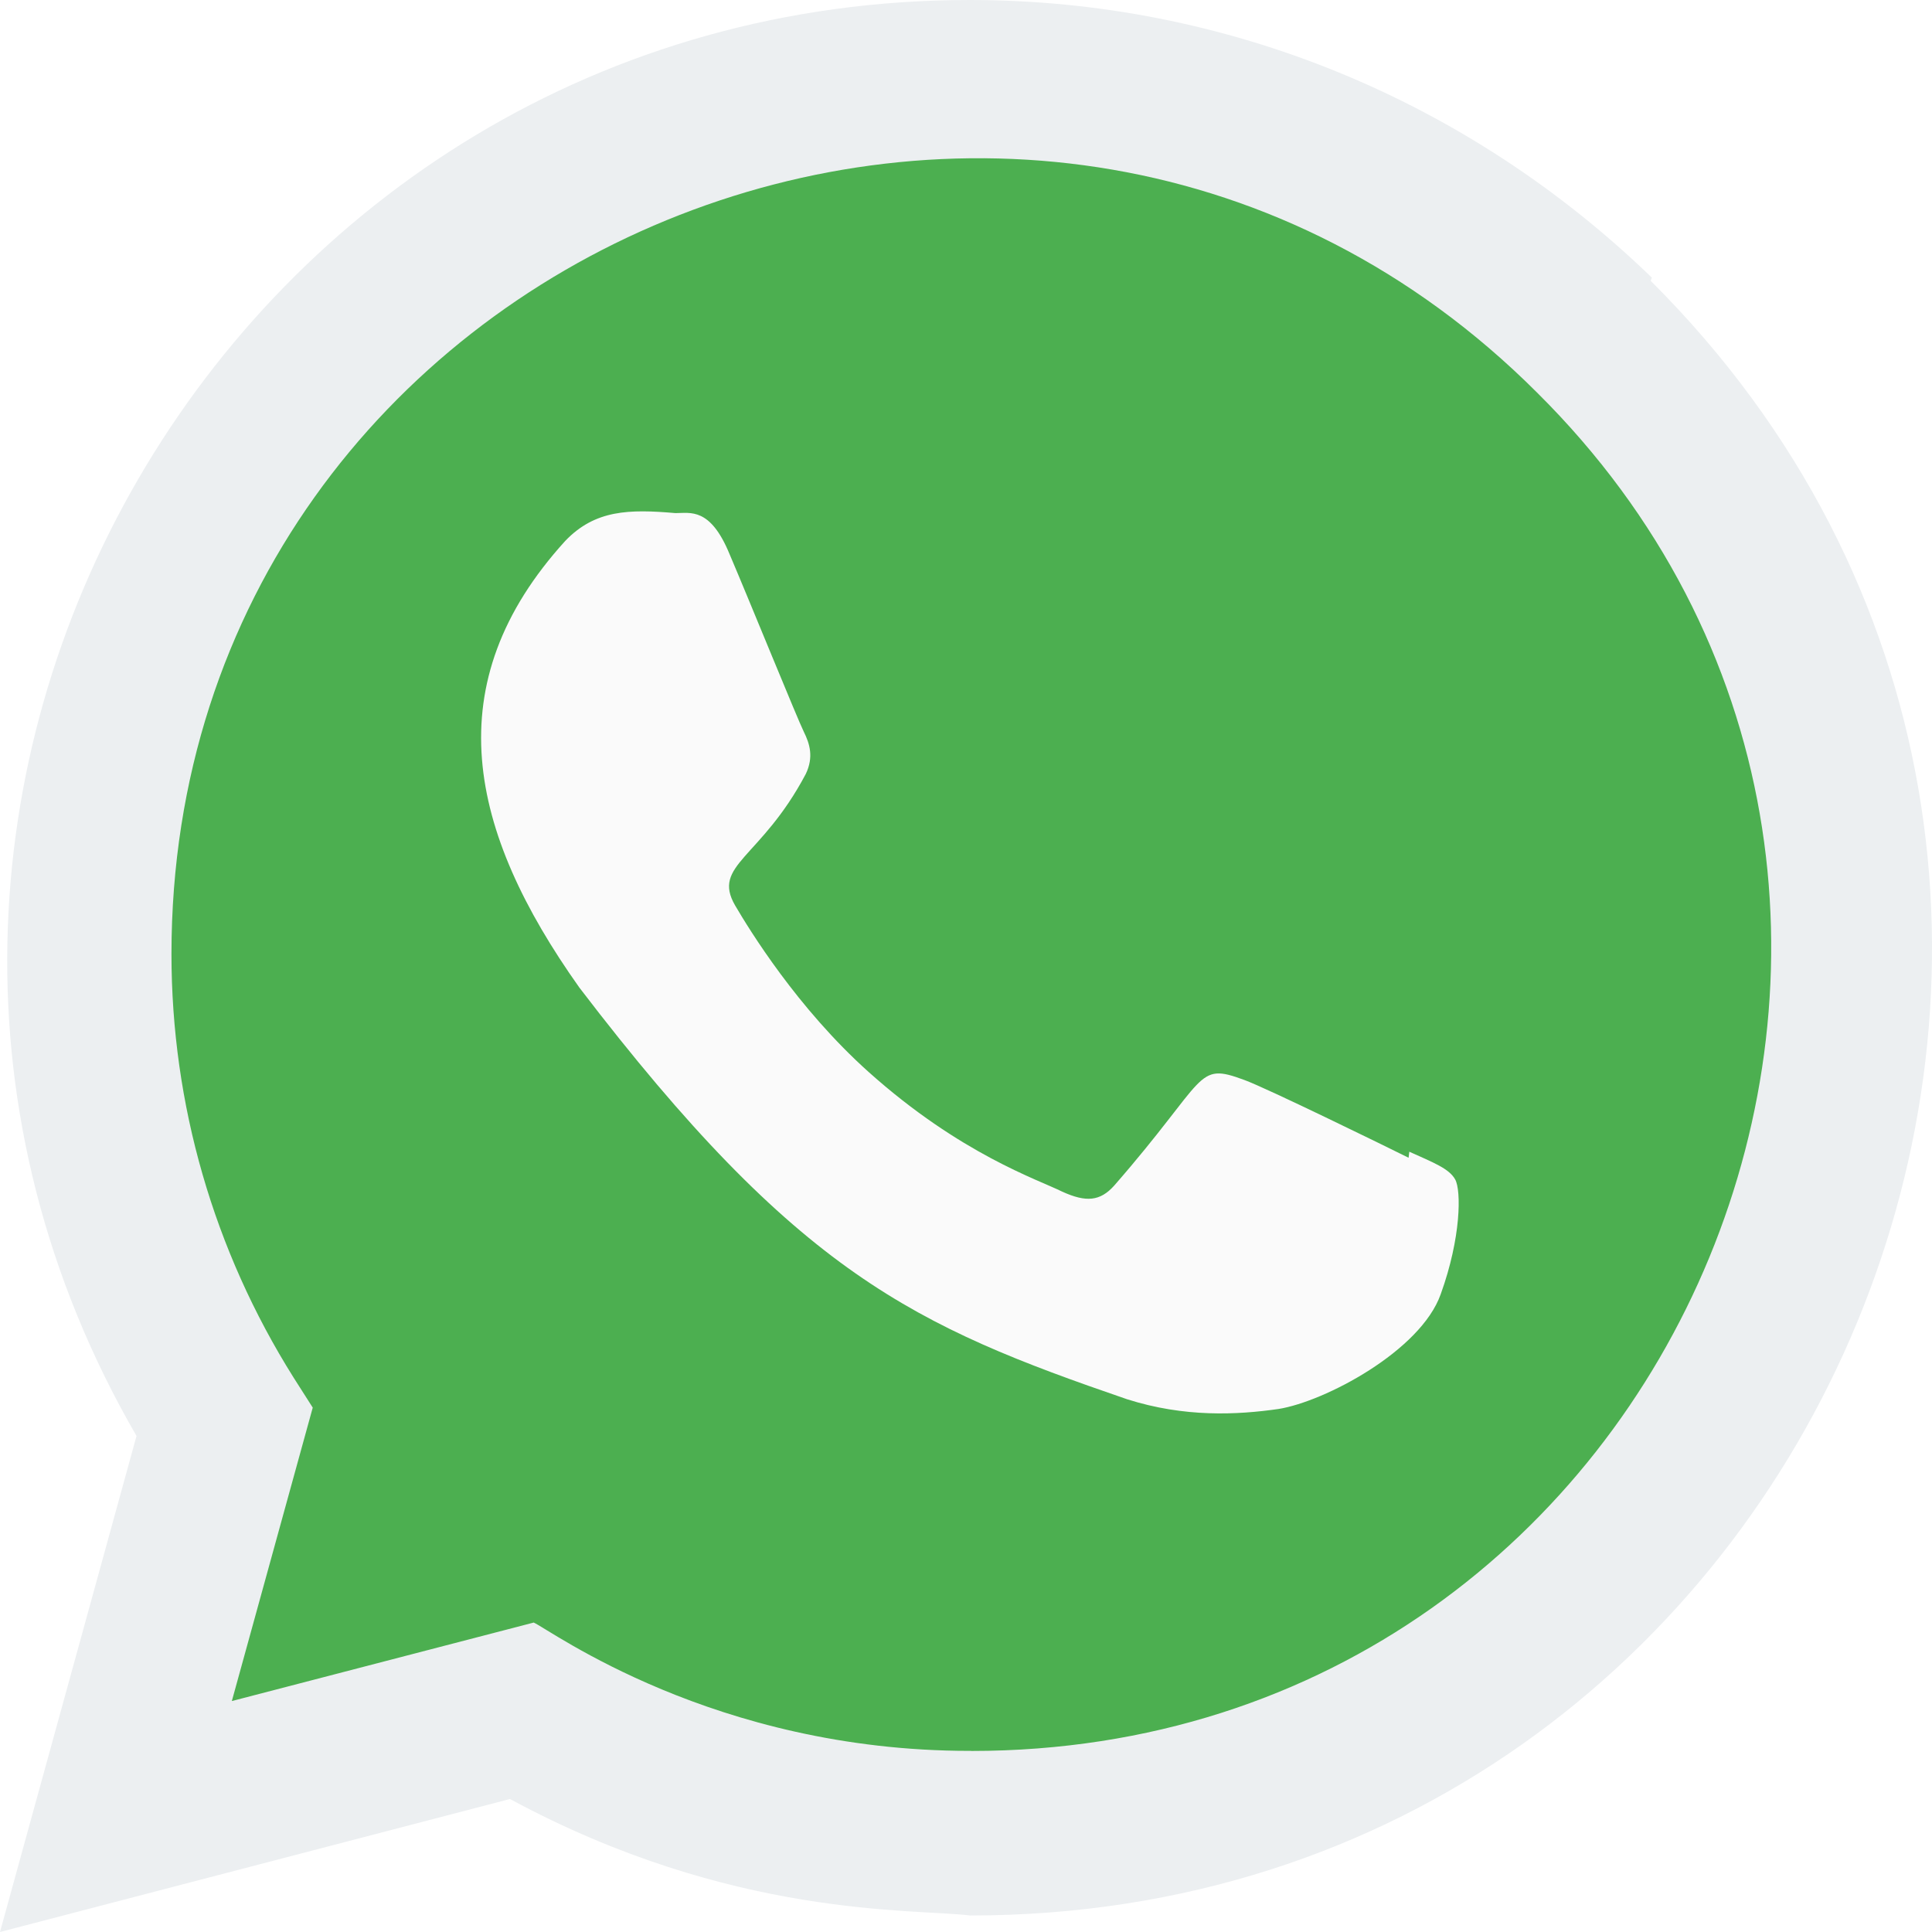
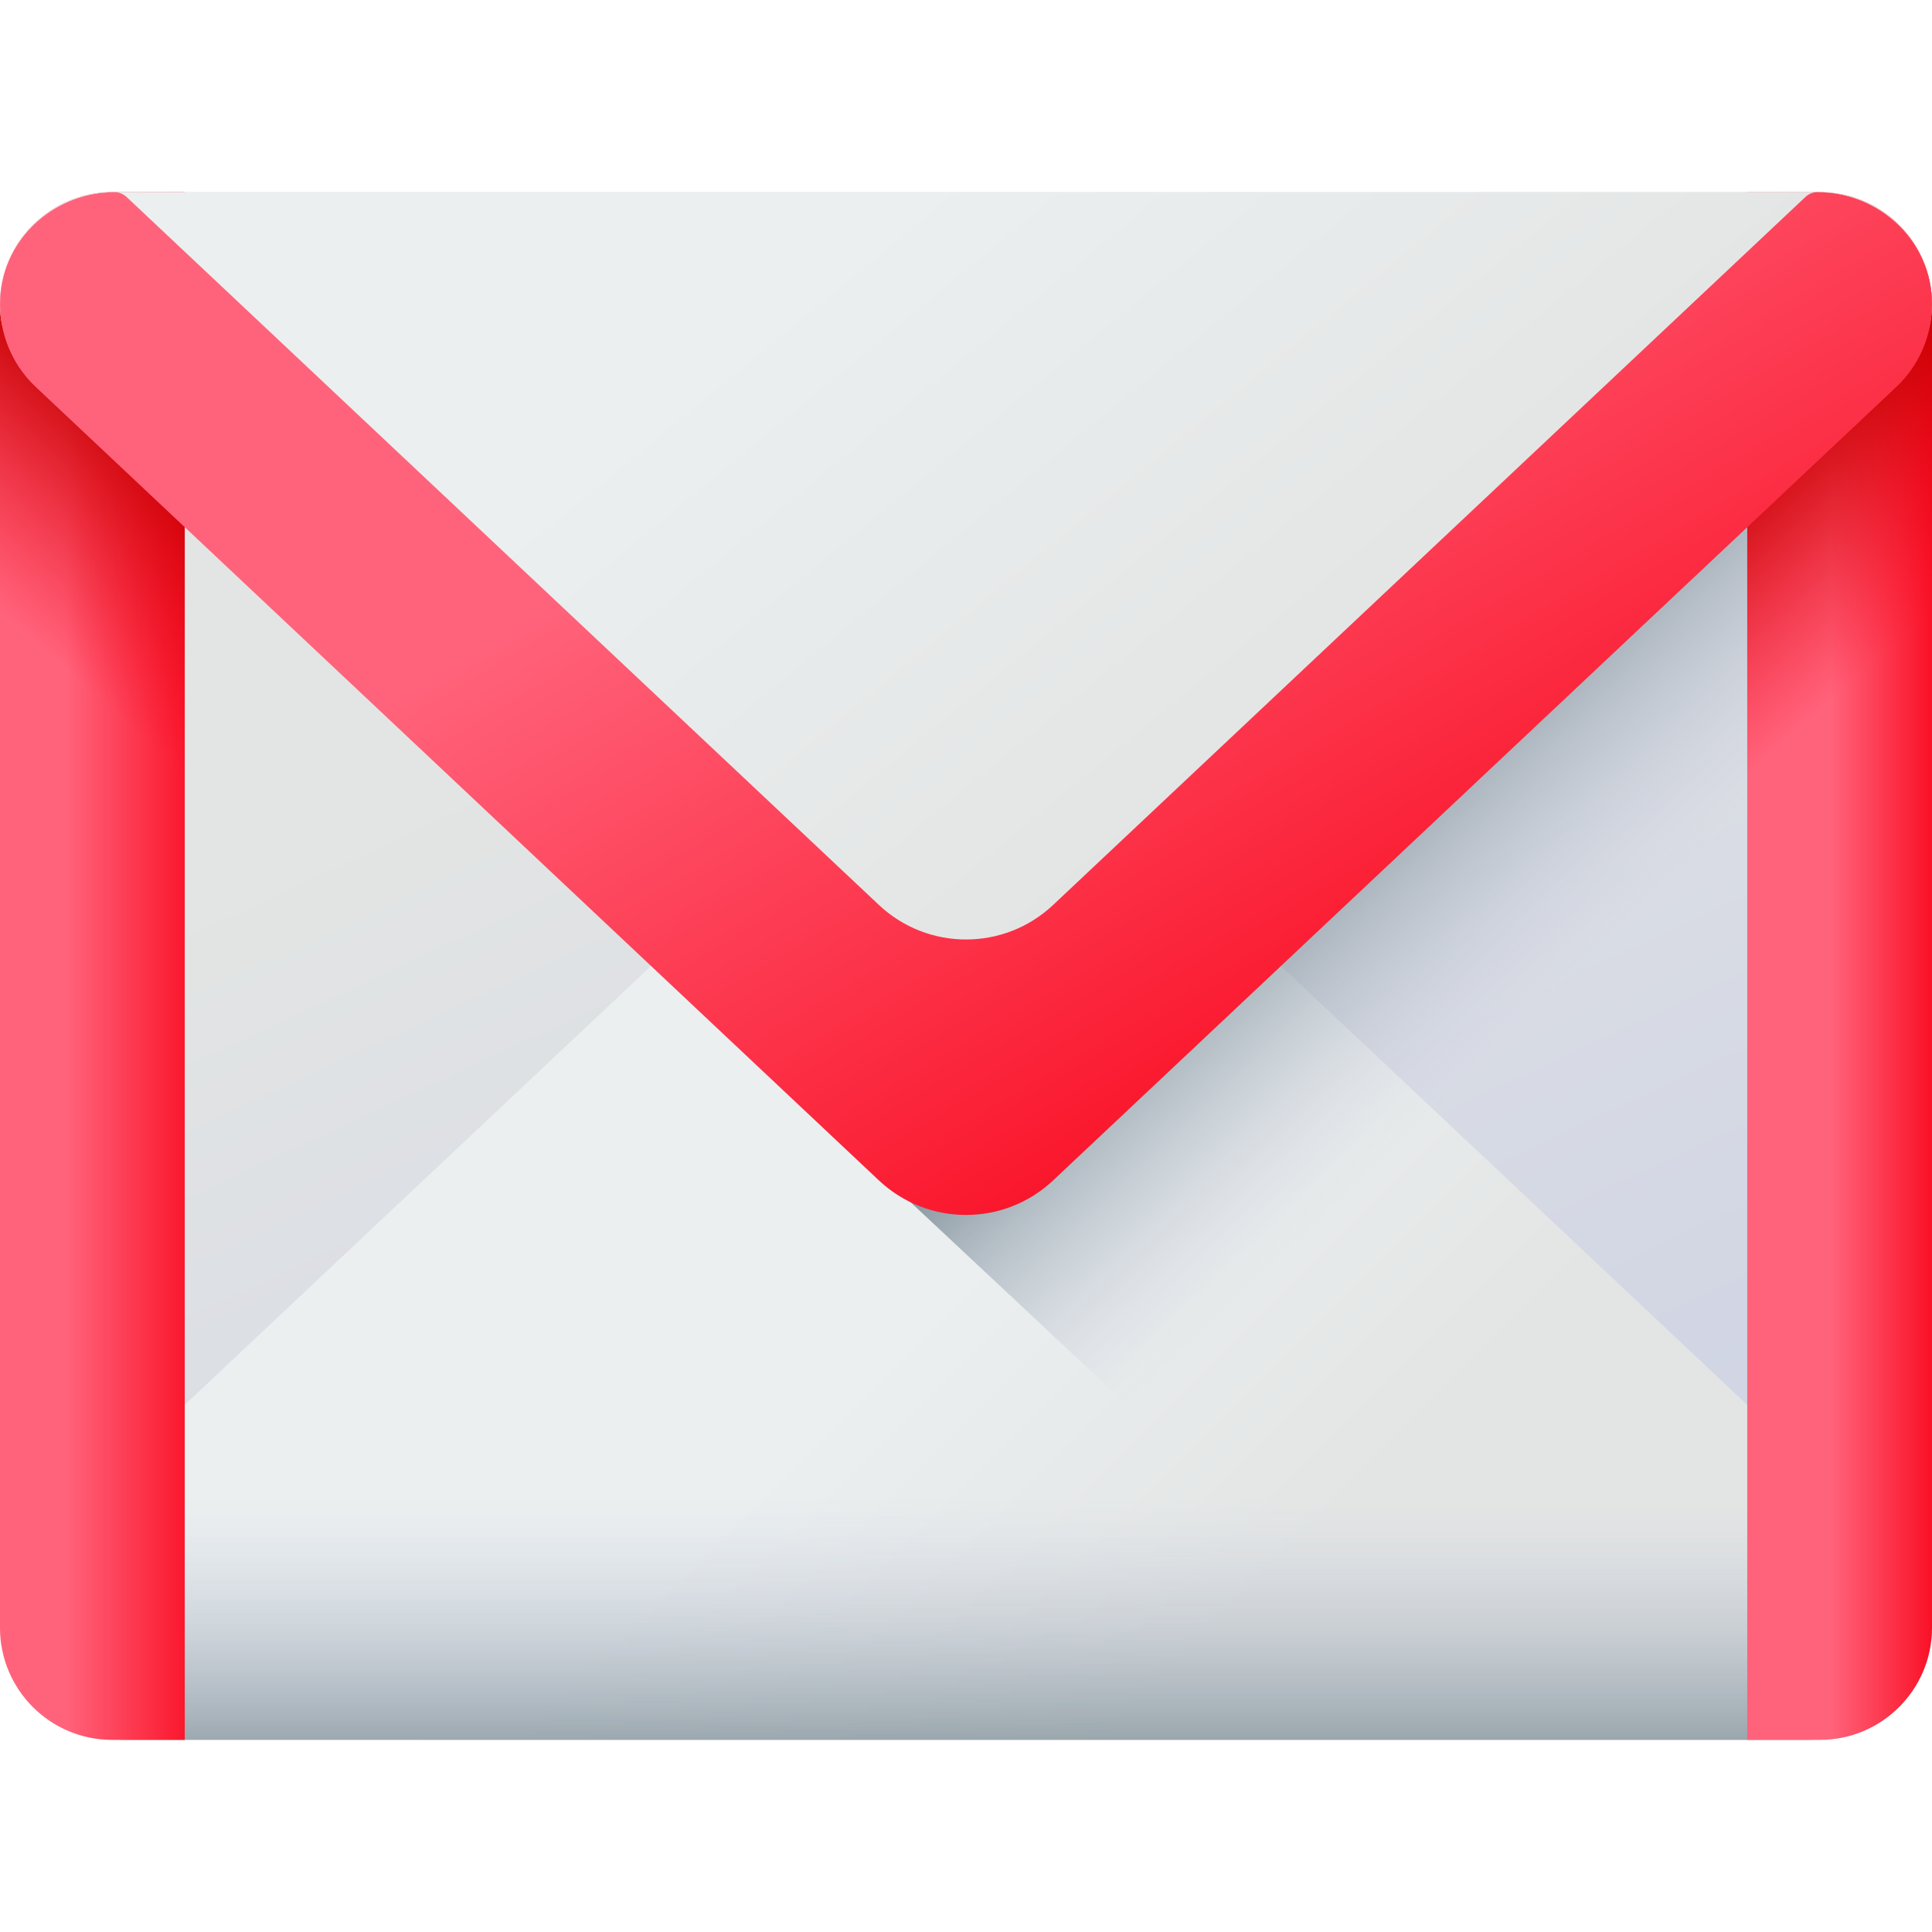
- <svg xmlns="http://www.w3.org/2000/svg" enable-background="new 0 0 24 24" height="512" viewBox="0 0 24 24" width="512">
-   <path d="m20.52 3.449c-2.28-2.204-5.28-3.449-8.475-3.449-9.17 0-14.928 9.935-10.349 17.838l-1.696 6.162 6.335-1.652c2.76 1.491 5.021 1.359 5.716 1.447 10.633 0 15.926-12.864 8.454-20.307z" fill="#eceff1" />
-   <path d="m12.067 21.751-.006-.001h-.016c-3.182 0-5.215-1.507-5.415-1.594l-3.75.975 1.005-3.645-.239-.375c-.99-1.576-1.516-3.391-1.516-5.26 0-8.793 10.745-13.19 16.963-6.975 6.203 6.15 1.848 16.875-7.026 16.875z" fill="#4caf50" />
-   <path d="m17.507 14.307-.009.075c-.301-.15-1.767-.867-2.04-.966-.613-.227-.44-.036-1.617 1.312-.175.195-.349.21-.646.075-.3-.15-1.263-.465-2.403-1.485-.888-.795-1.484-1.77-1.66-2.07-.293-.506.32-.578.878-1.634.1-.21.049-.375-.025-.524-.075-.15-.672-1.62-.922-2.206-.24-.584-.487-.51-.672-.51-.576-.05-.997-.042-1.368.344-1.614 1.774-1.207 3.604.174 5.55 2.714 3.552 4.16 4.206 6.804 5.114.714.227 1.365.195 1.88.121.574-.091 1.767-.721 2.016-1.426.255-.705.255-1.29.18-1.425-.074-.135-.27-.21-.57-.345z" fill="#fafafa" />
+ <svg xmlns="http://www.w3.org/2000/svg" xmlns:xlink="http://www.w3.org/1999/xlink" width="512" height="512" enable-background="new 0 0 510 510" viewBox="0 0 510 510">
+   <linearGradient id="s" x1="218.97" x2="380.27" y1="158.34" y2="504.61" gradientUnits="userSpaceOnUse">
+     <stop stop-color="#e3e5e4" offset="0" />
+     <stop stop-color="#cbd0e4" offset="1" />
+   </linearGradient>
+   <linearGradient id="o">
+     <stop stop-color="#ebeff0" offset="0" />
+     <stop stop-color="#e3e5e4" offset="1" />
+   </linearGradient>
+   <linearGradient id="t" x1="207.04" x2="290.35" y1="381.65" y2="464.96" gradientUnits="userSpaceOnUse" xlink:href="#o" />
+   <linearGradient id="p">
+     <stop stop-color="#cbd0e4" stop-opacity="0" offset="0" />
+     <stop stop-color="#6a7d83" offset="1" />
+   </linearGradient>
+   <linearGradient id="u" x1="255" x2="255" y1="395.1" y2="480.64" gradientUnits="userSpaceOnUse" xlink:href="#p" />
+   <linearGradient id="a">
+     <stop stop-color="#ff637b" offset="0" />
+     <stop stop-color="#f90217" offset="1" />
+   </linearGradient>
+   <linearGradient id="v" x1="17.333" x2="58.022" y1="255" y2="255" gradientUnits="userSpaceOnUse" xlink:href="#a" />
+   <linearGradient id="w" x1="419.96" x2="357.29" y1="254.05" y2="188.05" gradientUnits="userSpaceOnUse" xlink:href="#p" />
+   <linearGradient id="x" x1="483.33" x2="514.67" y1="255" y2="255" gradientUnits="userSpaceOnUse" xlink:href="#a" />
+   <linearGradient id="q">
+     <stop stop-color="#f90217" stop-opacity="0" offset="0" />
+     <stop stop-color="#e7010f" stop-opacity=".267" offset=".267" />
+     <stop stop-color="#ce0004" stop-opacity=".723" offset=".723" />
+     <stop stop-color="#c50000" offset="1" />
+   </linearGradient>
+   <linearGradient id="y" x1="500.77" x2="458.77" y1="169.55" y2="122.05" gradientUnits="userSpaceOnUse" xlink:href="#q" />
+   <linearGradient id="z" x1="962" x2="920" y1="169.55" y2="122.05" gradientTransform="matrix(-1 0 0 1 971.23 0)" gradientUnits="userSpaceOnUse" xlink:href="#q" />
+   <linearGradient id="aa" x1="234.41" x2="346.19" y1="54.061" y2="189.69" gradientUnits="userSpaceOnUse" xlink:href="#o" />
+   <linearGradient id="r" x1="261.03" x2="390.36" y1="90.574" y2="308.57" gradientUnits="userSpaceOnUse" xlink:href="#a" />
+   <path d="m462.39 459.28h-414.79c-16.351 0-29.607-13.256-29.607-29.608l-18-349.35c0-16.352 13.256-29.607 29.607-29.607h450.78c16.352 0 29.607 13.256 29.607 29.607l-18 349.35c1e-3 16.352-13.255 29.608-29.606 29.608z" fill="url(#s)" />
+   <path d="m480.39 459.28h-450.79c-16.351 0-29.607-13.256-29.607-29.608 0-8.258 3.41-16.149 9.423-21.808l222.58-209.46c12.918-12.156 33.066-12.156 45.984 0l222.58 209.46c6.014 5.659 9.423 13.55 9.423 21.808 0 16.352-13.256 29.608-29.607 29.608z" fill="url(#t)" />
+   <path d="m4.235 352.96v76.711c0 16.352 13.036 29.607 29.116 29.607h443.3c16.08 0 29.116-13.256 29.116-29.607v-76.711z" fill="url(#u)" />
+   <path d="m0 80.326v349.35c0 16.352 13.256 29.607 29.607 29.607h19.16v-408.56h-19.16c-16.351 0-29.607 13.256-29.607 29.608z" fill="url(#v)" />
+   <path d="m10.423 102.13 381.58 357.15h88.393c16.352 0 29.607-13.256 29.607-29.607v-349.35c0-16.352-13.256-27.607-29.607-27.607h-450.79c-16.351-1e-3 -28.607 11.255-28.607 27.607 0 8.257 3.41 16.148 9.423 21.807z" fill="url(#w)" />
+   <path d="m510 80.326v349.35c0 16.352-13.256 29.607-29.607 29.607h-19.16v-408.56h19.16c16.351 0 29.607 13.256 29.607 29.608z" fill="url(#x)" />
+   <path d="m480.39 52.718h-19.16v181h48.767v-151.39c0-16.352-13.256-29.608-29.607-29.608z" fill="url(#y)" />
+   <path d="m29.607 52.718h19.16v181h-48.767v-151.39c0-16.352 13.256-29.608 29.607-29.608z" fill="url(#z)" />
+   <path d="m480.39 50.718h-450.79c-16.351 0-29.607 13.256-29.607 29.608 0 8.258 3.41 13.149 9.423 18.808l222.58 209.46c12.918 12.156 33.066 12.156 45.984 0l222.58-209.47c6.013-5.659 9.423-10.55 9.423-18.807 0-16.352-13.256-29.608-29.607-29.608z" fill="url(#aa)" />
+   <path d="m479.78 50.718c-1.179 0-2.313 0.45-3.171 1.257l-198.61 186.91c-12.918 12.156-33.066 12.156-45.984 0l-198.61-186.9c-0.858-0.808-1.993-1.258-3.171-1.258-15.107 0-28.248 11.079-30.018 26.082-1.121 9.503 2.351 18.873 9.216 25.333l222.58 209.46c12.918 12.156 33.066 12.156 45.984 0l222.58-209.46c6.865-6.461 10.337-15.83 9.216-25.333-1.771-15.003-14.912-26.082-30.019-26.082z" fill="url(#r)" />
</svg>
